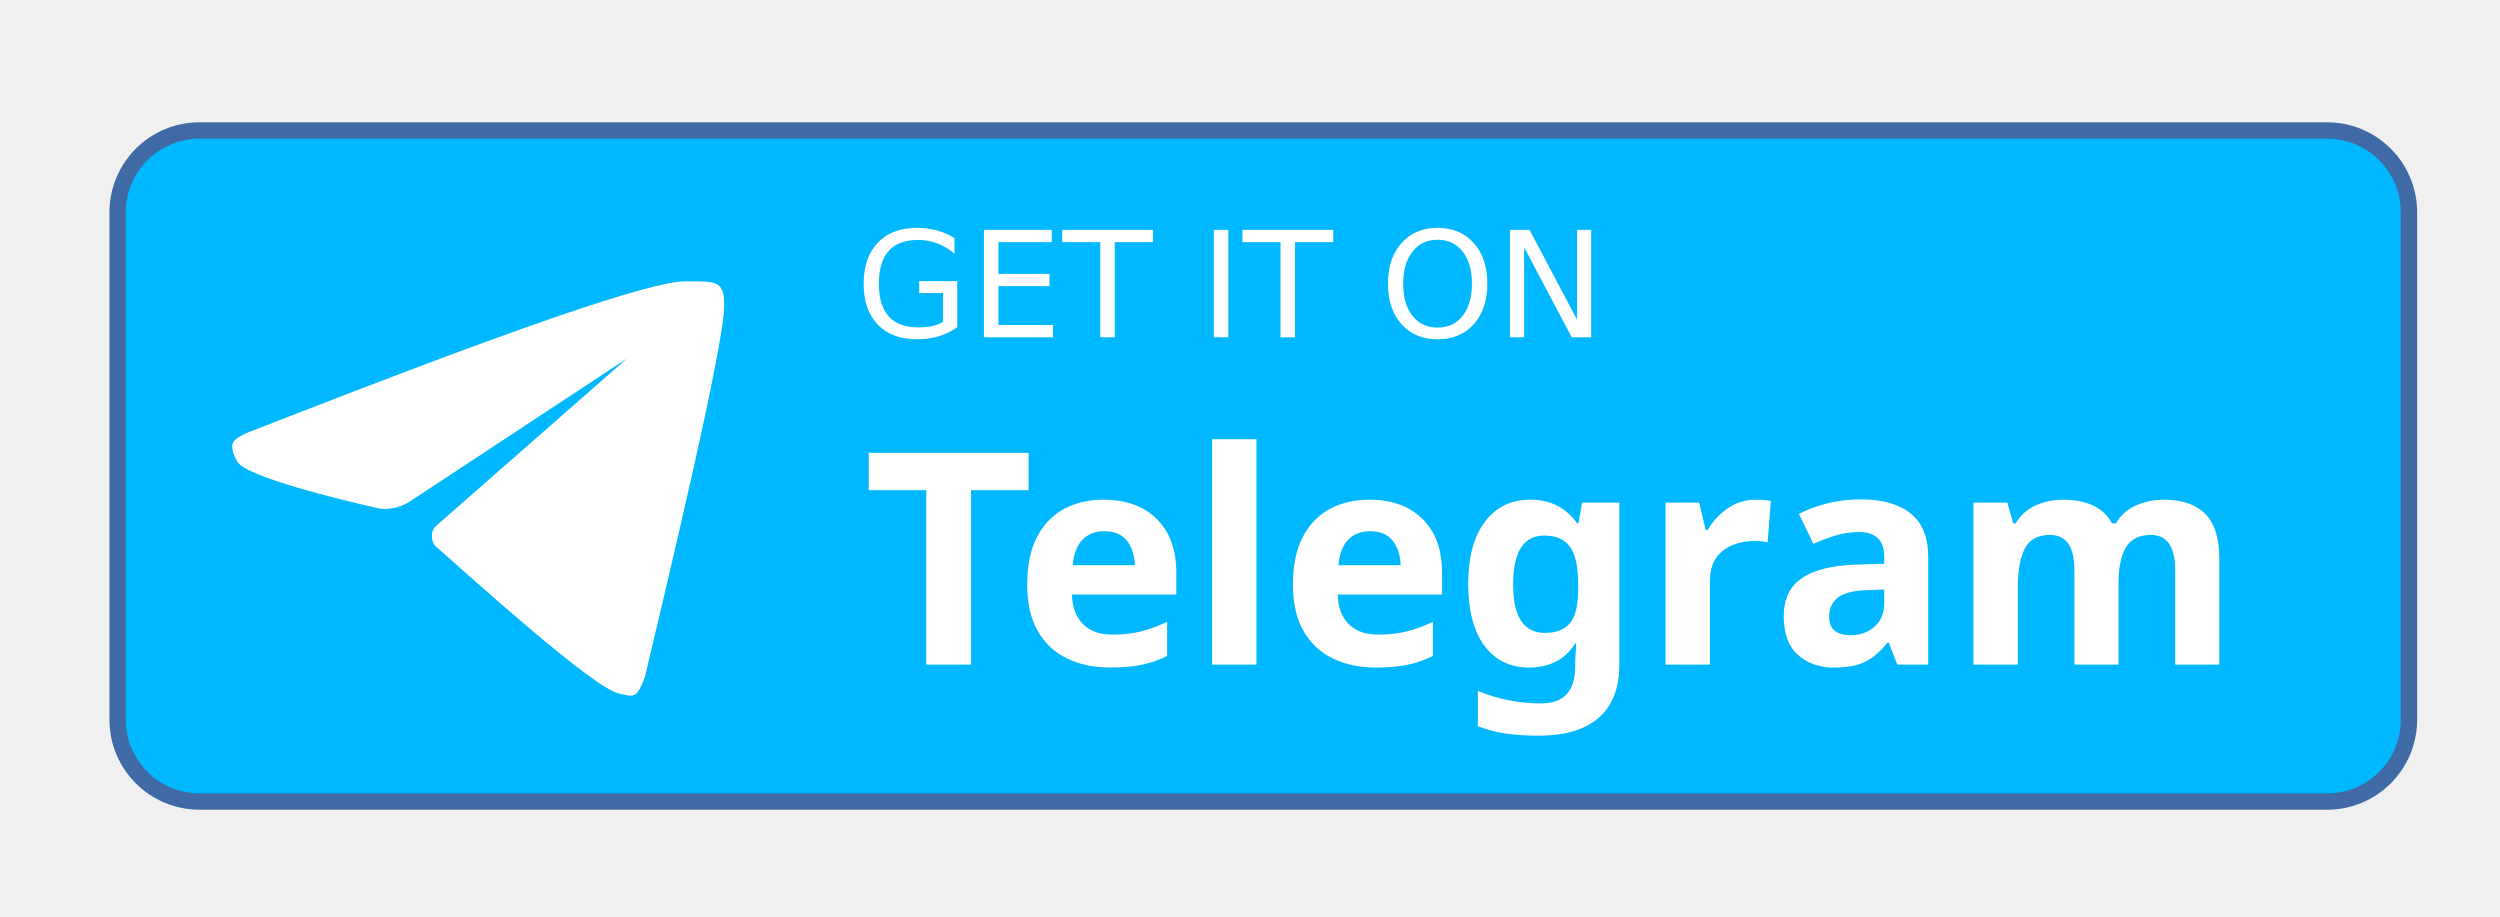
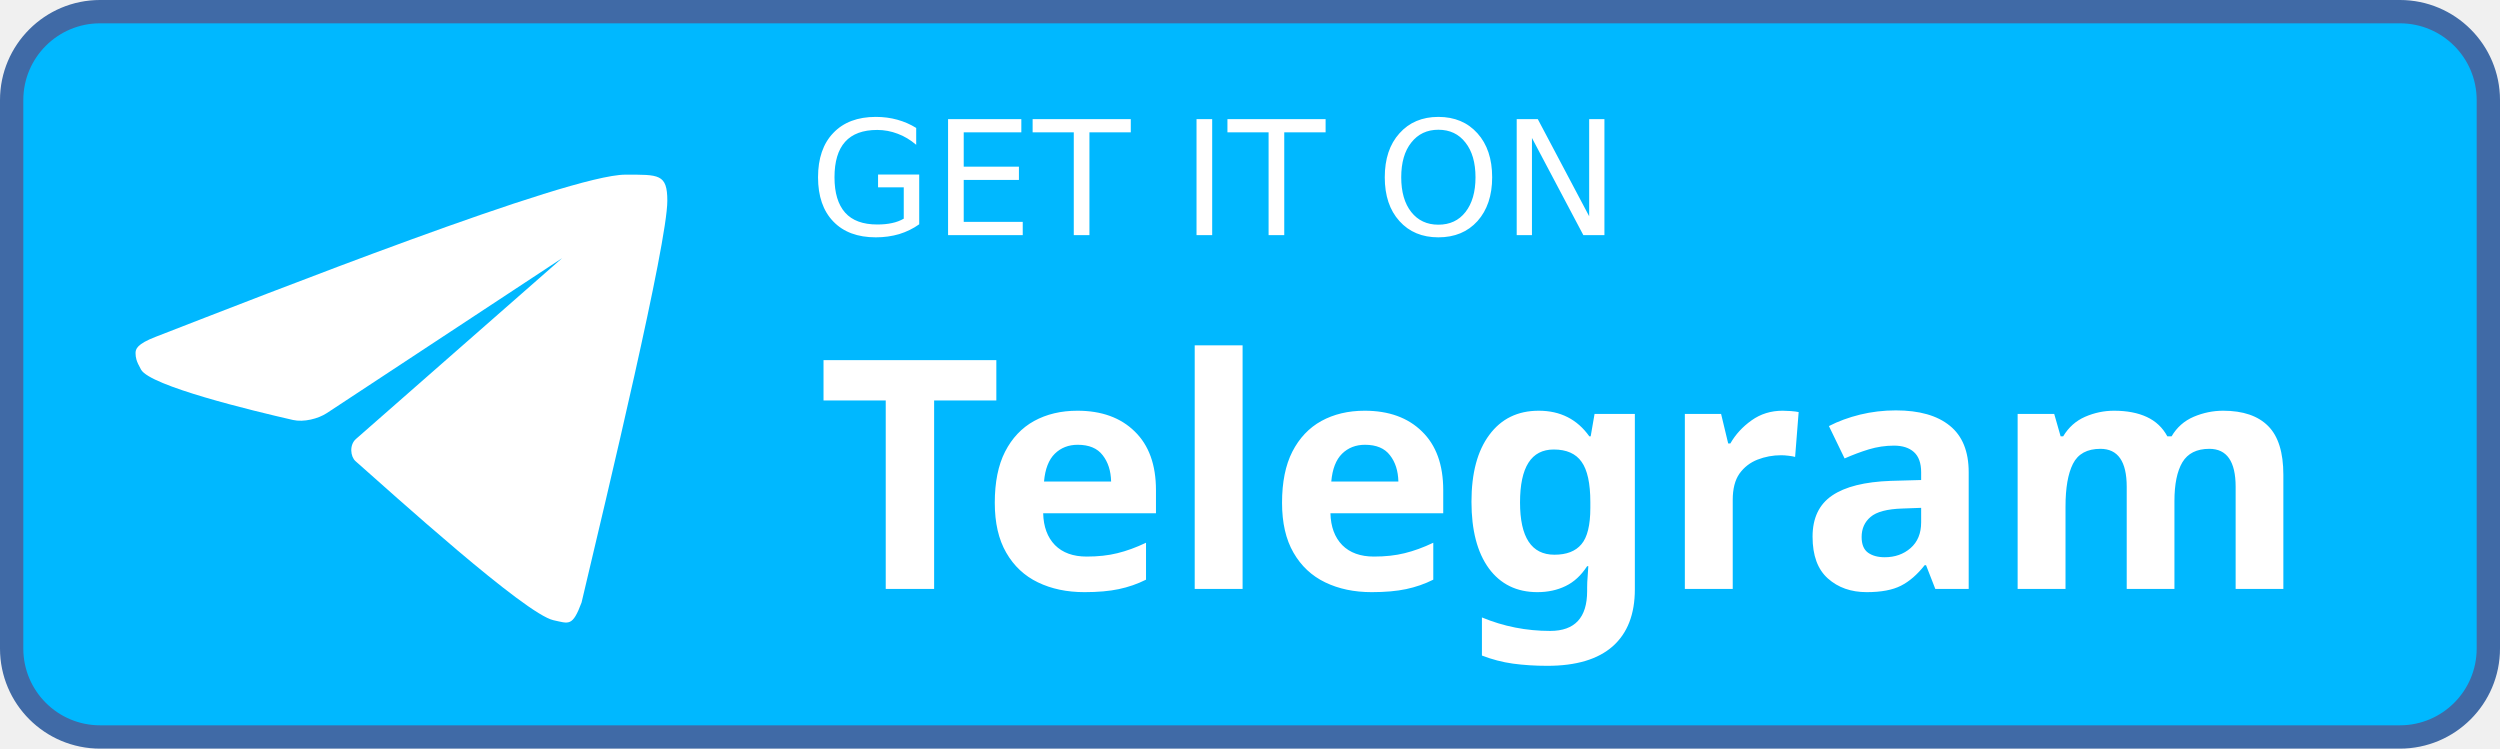
- <svg xmlns="http://www.w3.org/2000/svg" version="1.1" width="611" height="224" viewBox="0,0,611,224">
-   <g transform="translate(65.5,-68)">
+ <svg xmlns="http://www.w3.org/2000/svg" version="1.1" width="428.865" height="128.425" viewBox="0,0,428.865,128.425">
+   <g transform="translate(-25.56757,-115.7876)">
    <g data-paper-data="{&quot;isPaintingLayer&quot;:true}" fill-rule="nonzero" stroke-linecap="butt" stroke-linejoin="miter" stroke-dasharray="" stroke-dashoffset="0" style="mix-blend-mode: normal">
-       <path d="M-16.75,263.892c-11.046,0 -20,-8.954 -20,-20v-124c0,-11.046 8.954,-20 20,-20h520c11.046,0 20,8.954 20,20v124c0,11.046 -8.954,20 -20,20z" fill="#00b8ff" stroke="#406aa6" stroke-width="4" stroke-miterlimit="4" />
-       <text transform="translate(143.5365,150.4207) scale(2.90486,2.90486)" font-size="12.395" xml:space="preserve" fill="#ffffff" fill-rule="nonzero" stroke="none" stroke-width="1" stroke-linecap="butt" stroke-linejoin="miter" stroke-miterlimit="10" stroke-dasharray="" stroke-dashoffset="0" font-family="&quot;DejaVu Sans&quot;" font-weight="normal" text-anchor="start" style="mix-blend-mode: normal">
+       <path d="M42.741,242.212c-8.38,0 -15.174,-6.794 -15.174,-15.174v-94.077c0,-8.38 6.794,-15.174 15.174,-15.174h394.517c8.38,0 15.174,6.794 15.174,15.174v94.077c0,8.38 -6.794,15.174 -15.174,15.174z" fill="#00b8ff" stroke="#406aa6" stroke-width="4" stroke-miterlimit="4" />
+       <text transform="translate(164.349,156.1231) scale(2.20388,2.20388)" font-size="12.395" xml:space="preserve" fill="#ffffff" fill-rule="nonzero" stroke="none" stroke-width="1" stroke-linecap="butt" stroke-linejoin="miter" stroke-miterlimit="10" stroke-dasharray="" stroke-dashoffset="0" font-family="&quot;DejaVu Sans&quot;" font-weight="normal" text-anchor="start" style="mix-blend-mode: normal">
        <tspan x="0" dy="0">GET IT ON</tspan>
      </text>
-       <text transform="translate(145.3699,230.4207) scale(2.4399,2.4399)" font-size="29.709" xml:space="preserve" fill="#ffffff" fill-rule="nonzero" stroke="none" stroke-width="1" stroke-linecap="butt" stroke-linejoin="miter" stroke-miterlimit="10" stroke-dasharray="" stroke-dashoffset="0" font-family="Rokkitt" font-weight="bold" text-anchor="start" style="mix-blend-mode: normal">
+       <text transform="translate(165.7399,216.8181) scale(1.85112,1.85112)" font-size="29.709" xml:space="preserve" fill="#ffffff" fill-rule="nonzero" stroke="none" stroke-width="1" stroke-linecap="butt" stroke-linejoin="miter" stroke-miterlimit="10" stroke-dasharray="" stroke-dashoffset="0" font-family="Rokkitt" font-weight="bold" text-anchor="start" style="mix-blend-mode: normal">
        <tspan x="0" dy="0">Telegram</tspan>
      </text>
-       <path d="M87.714,155.626c0,0 -45.784,30.151 -53.19,35.028c-1.955,1.288 -5.231,2.116 -7.671,1.559c-9.372,-2.139 -32.269,-7.697 -34.343,-11.377c-1.158,-2.054 -1.204,-2.755 -1.243,-3.629c-0.046,-1.033 0.313,-2.153 4.551,-3.795c24.988,-9.681 93.396,-36.662 106.183,-36.662c7.579,0 9.5,-0.208 9.5,5.899c0,9.656 -13.428,65.64 -19.391,90.84c-2.068,5.551 -2.877,4.743 -6.329,4.01c-6.398,-1.357 -36.612,-28.783 -44.772,-35.962c-1.156,-1.017 -1.455,-3.672 0.091,-5.028c6.202,-5.439 46.615,-40.883 46.615,-40.883z" fill="#ffffff" stroke="none" stroke-width="0" stroke-miterlimit="10" />
-       <path d="M-65.5,292v-224h611v224z" fill="none" stroke="none" stroke-width="0" stroke-miterlimit="10" />
+       <path d="M121.997,160.073c0,0 -34.736,22.875 -40.355,26.575c-1.484,0.977 -3.969,1.606 -5.82,1.183c-7.111,-1.623 -24.482,-5.84 -26.056,-8.632c-0.879,-1.559 -0.914,-2.09 -0.943,-2.754c-0.035,-0.784 0.237,-1.634 3.453,-2.879c18.958,-7.345 70.858,-27.815 80.56,-27.815c5.75,0 7.208,-0.158 7.208,4.475c0,7.326 -10.187,49.8 -14.711,68.919c-1.569,4.211 -2.183,3.598 -4.802,3.043c-4.854,-1.03 -27.777,-21.837 -33.968,-27.284c-0.877,-0.772 -1.104,-2.786 0.069,-3.814c4.705,-4.126 35.367,-31.017 35.367,-31.017z" fill="#ffffff" stroke="none" stroke-width="0" stroke-miterlimit="10" />
    </g>
  </g>
</svg>
